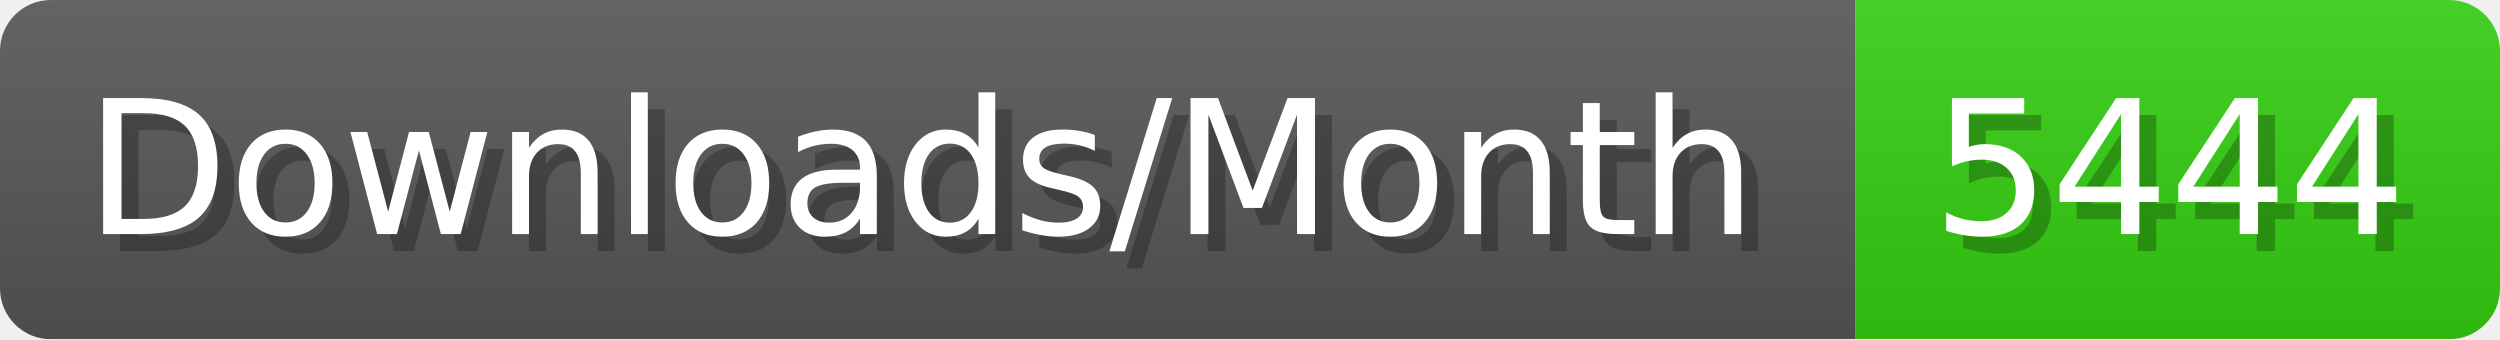
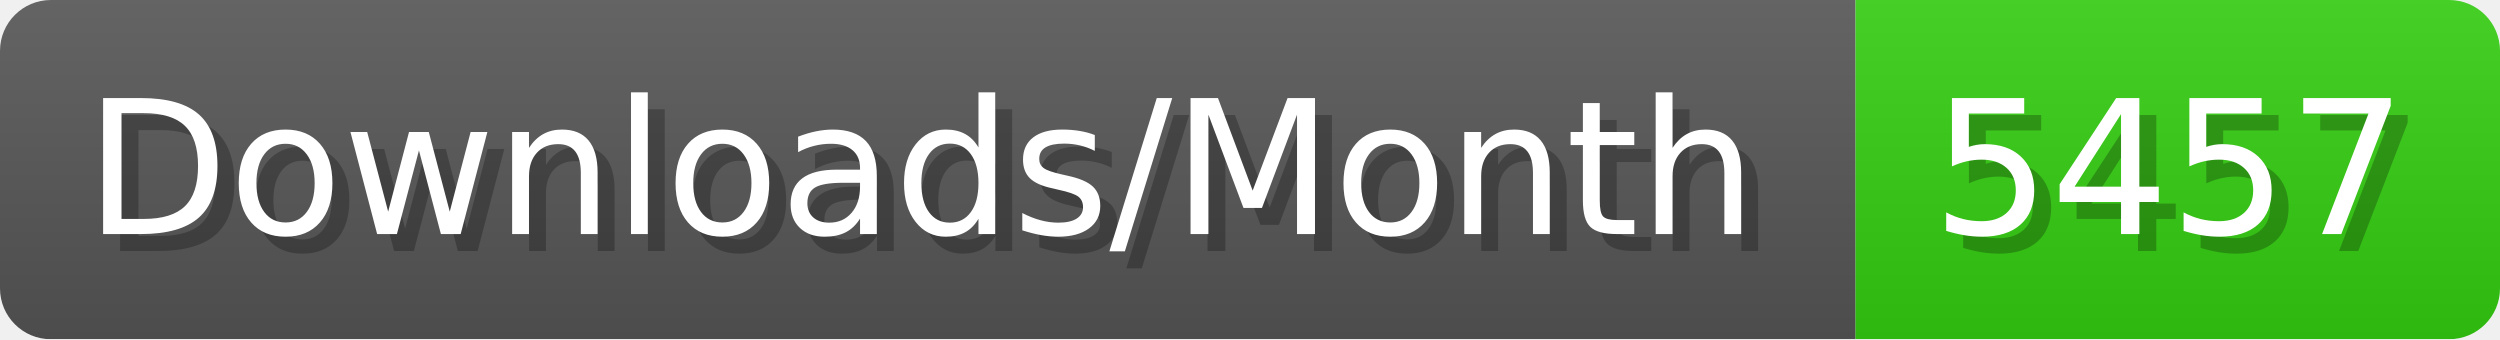
- <svg xmlns="http://www.w3.org/2000/svg" width="147.4" height="20" viewBox="0 0 1474 200" role="img" aria-label="Downloads/Month: 5444">
+ <svg xmlns="http://www.w3.org/2000/svg" width="147.4" height="20" viewBox="0 0 1474 200" role="img" aria-label="Downloads/Month: 5457">
  <linearGradient id="YlXUI" x2="0" y2="100%">
    <stop offset="0" stop-opacity=".1" stop-color="#EEE" />
    <stop offset="1" stop-opacity=".1" />
  </linearGradient>
  <mask id="JHhop">
    <rect width="1474" height="200" rx="30" fill="#FFF" />
  </mask>
  <g mask="url(#JHhop)">
    <rect width="1094" height="200" fill="#555" />
    <rect width="380" height="200" fill="#3C1" x="1094" />
    <rect width="1474" height="200" fill="url(#YlXUI)" />
  </g>
  <g aria-hidden="true" fill="#fff" text-anchor="start" font-family="Verdana,DejaVu Sans,sans-serif" font-size="110">
    <text x="60" y="148" textLength="994" fill="#000" opacity="0.25">Downloads/Month</text>
    <text x="50" y="138" textLength="994">Downloads/Month</text>
-     <text x="1149" y="148" textLength="280" fill="#000" opacity="0.25">5444</text>
-     <text x="1139" y="138" textLength="280">5444</text>
+     <text x="1149" y="148" textLength="280" fill="#000" opacity="0.25">5457</text>
+     <text x="1139" y="138" textLength="280">5457</text>
  </g>
</svg>
